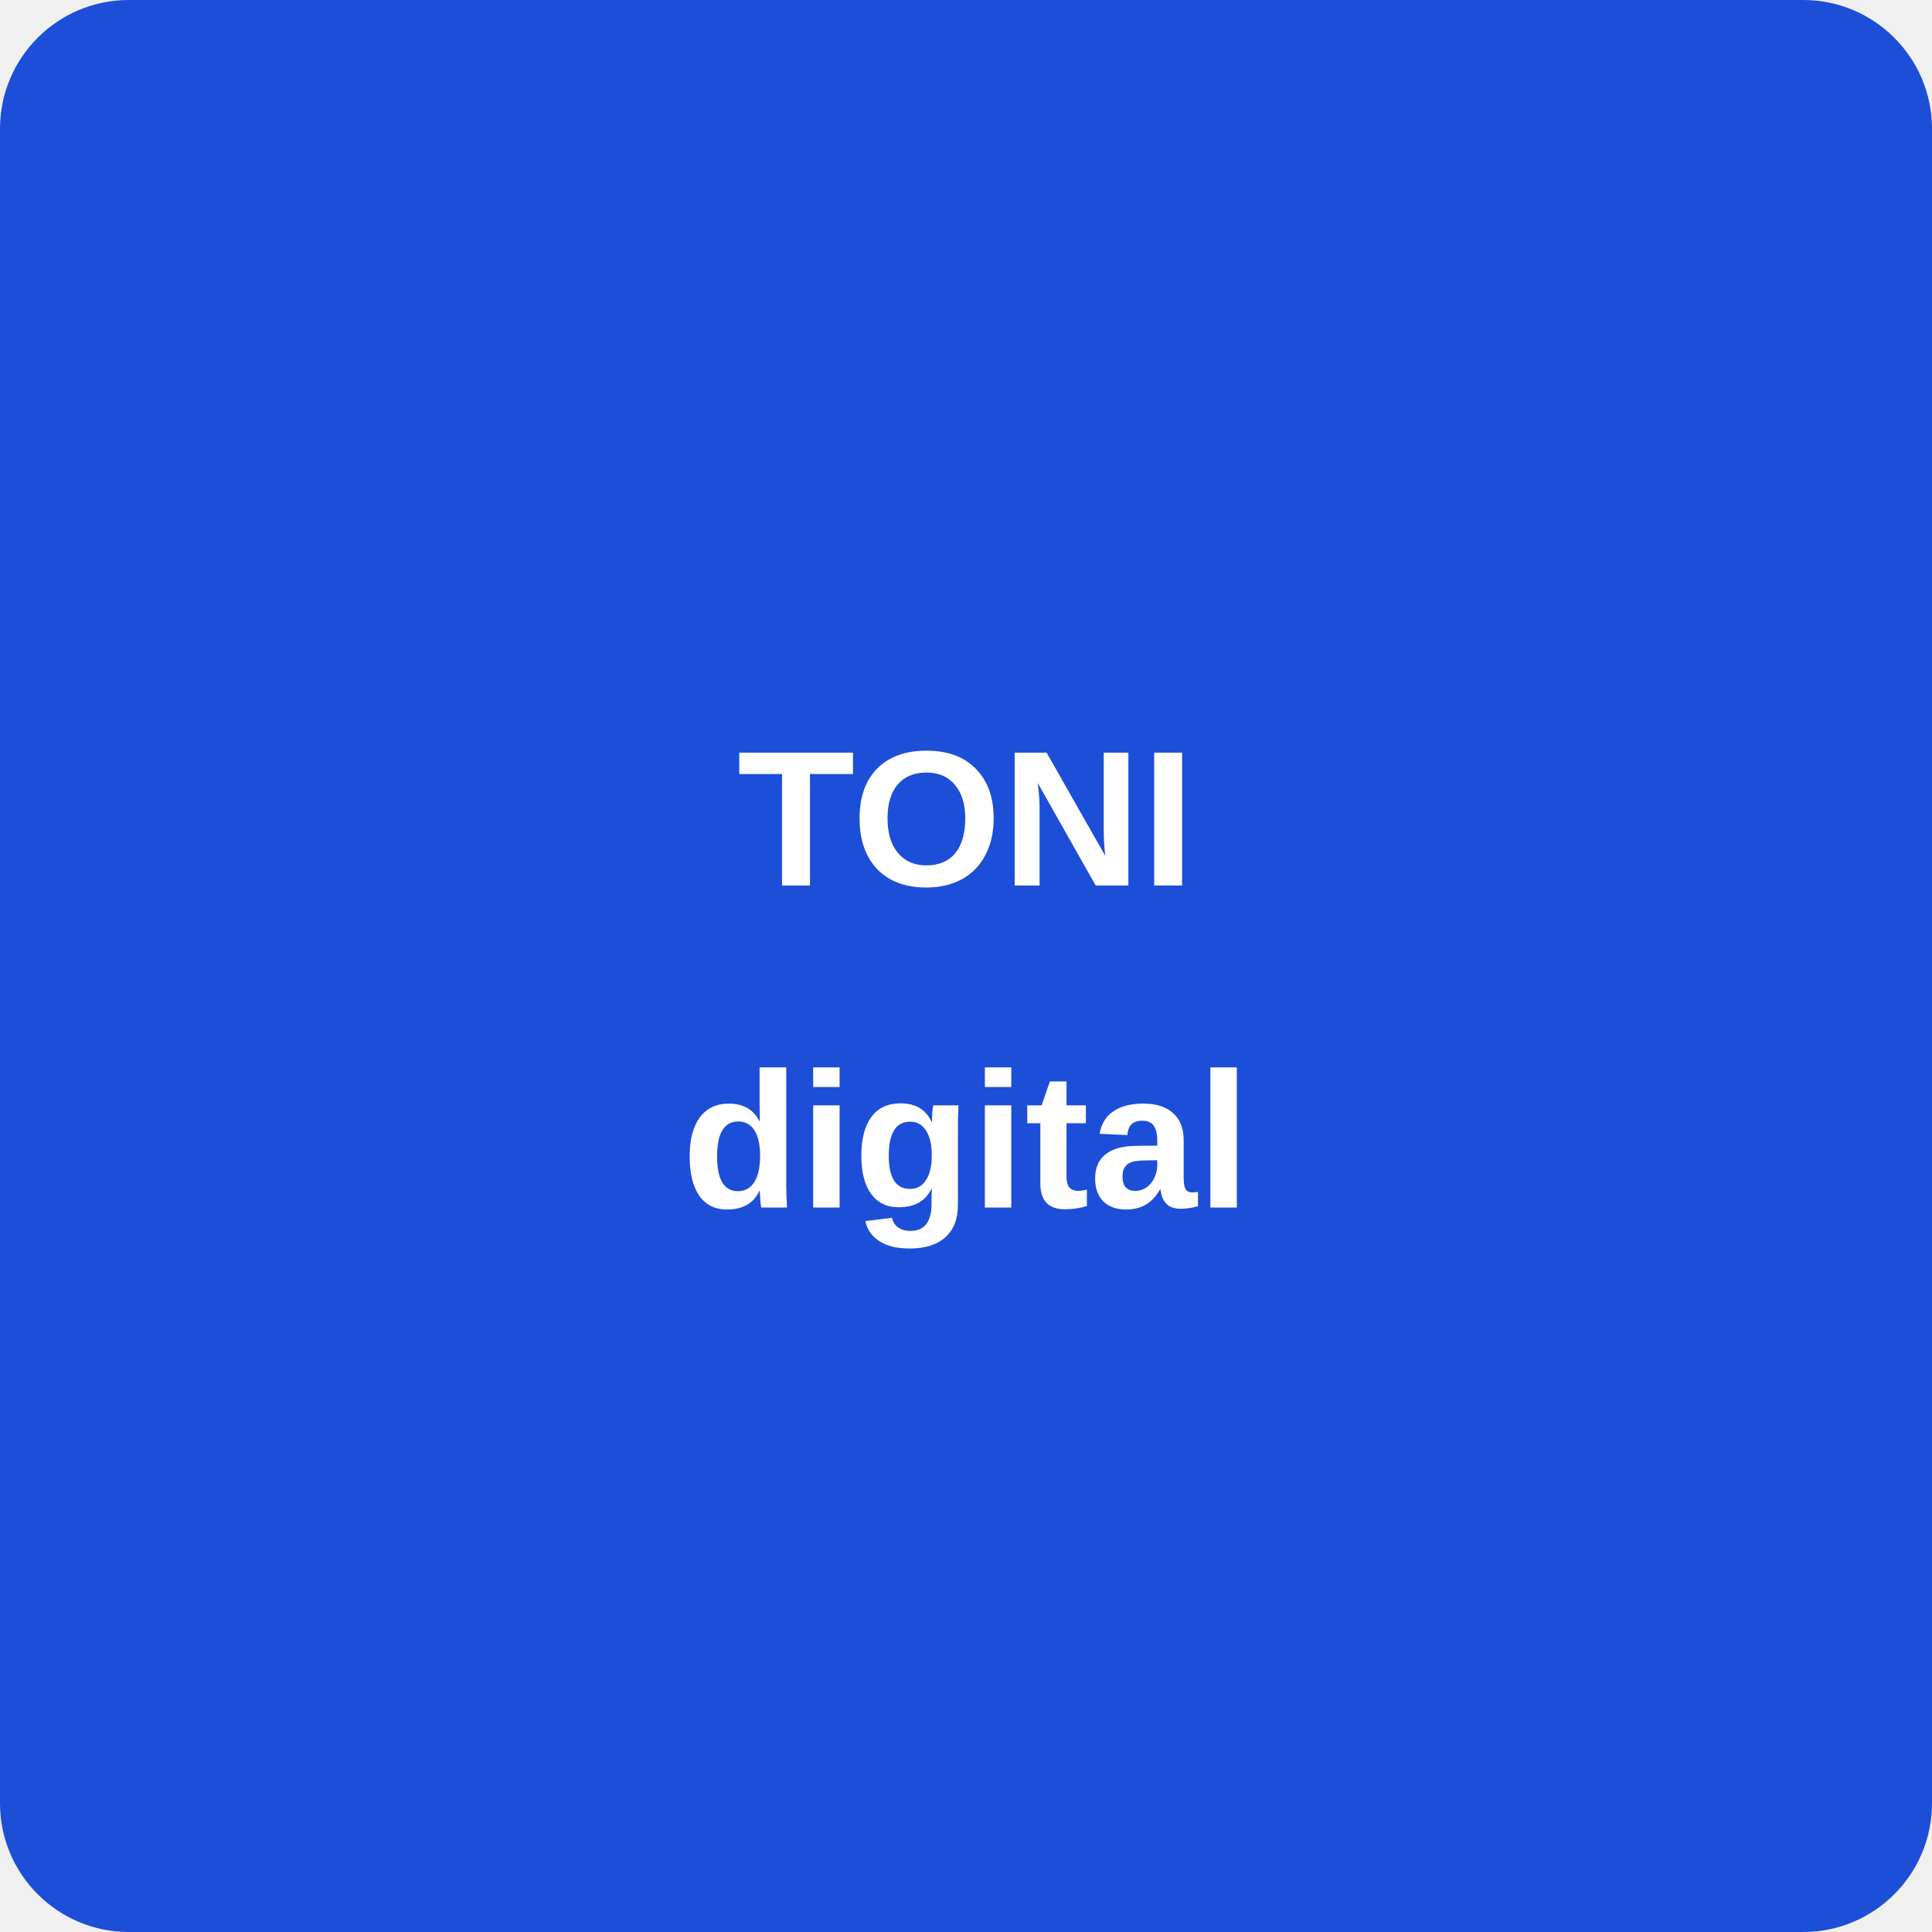
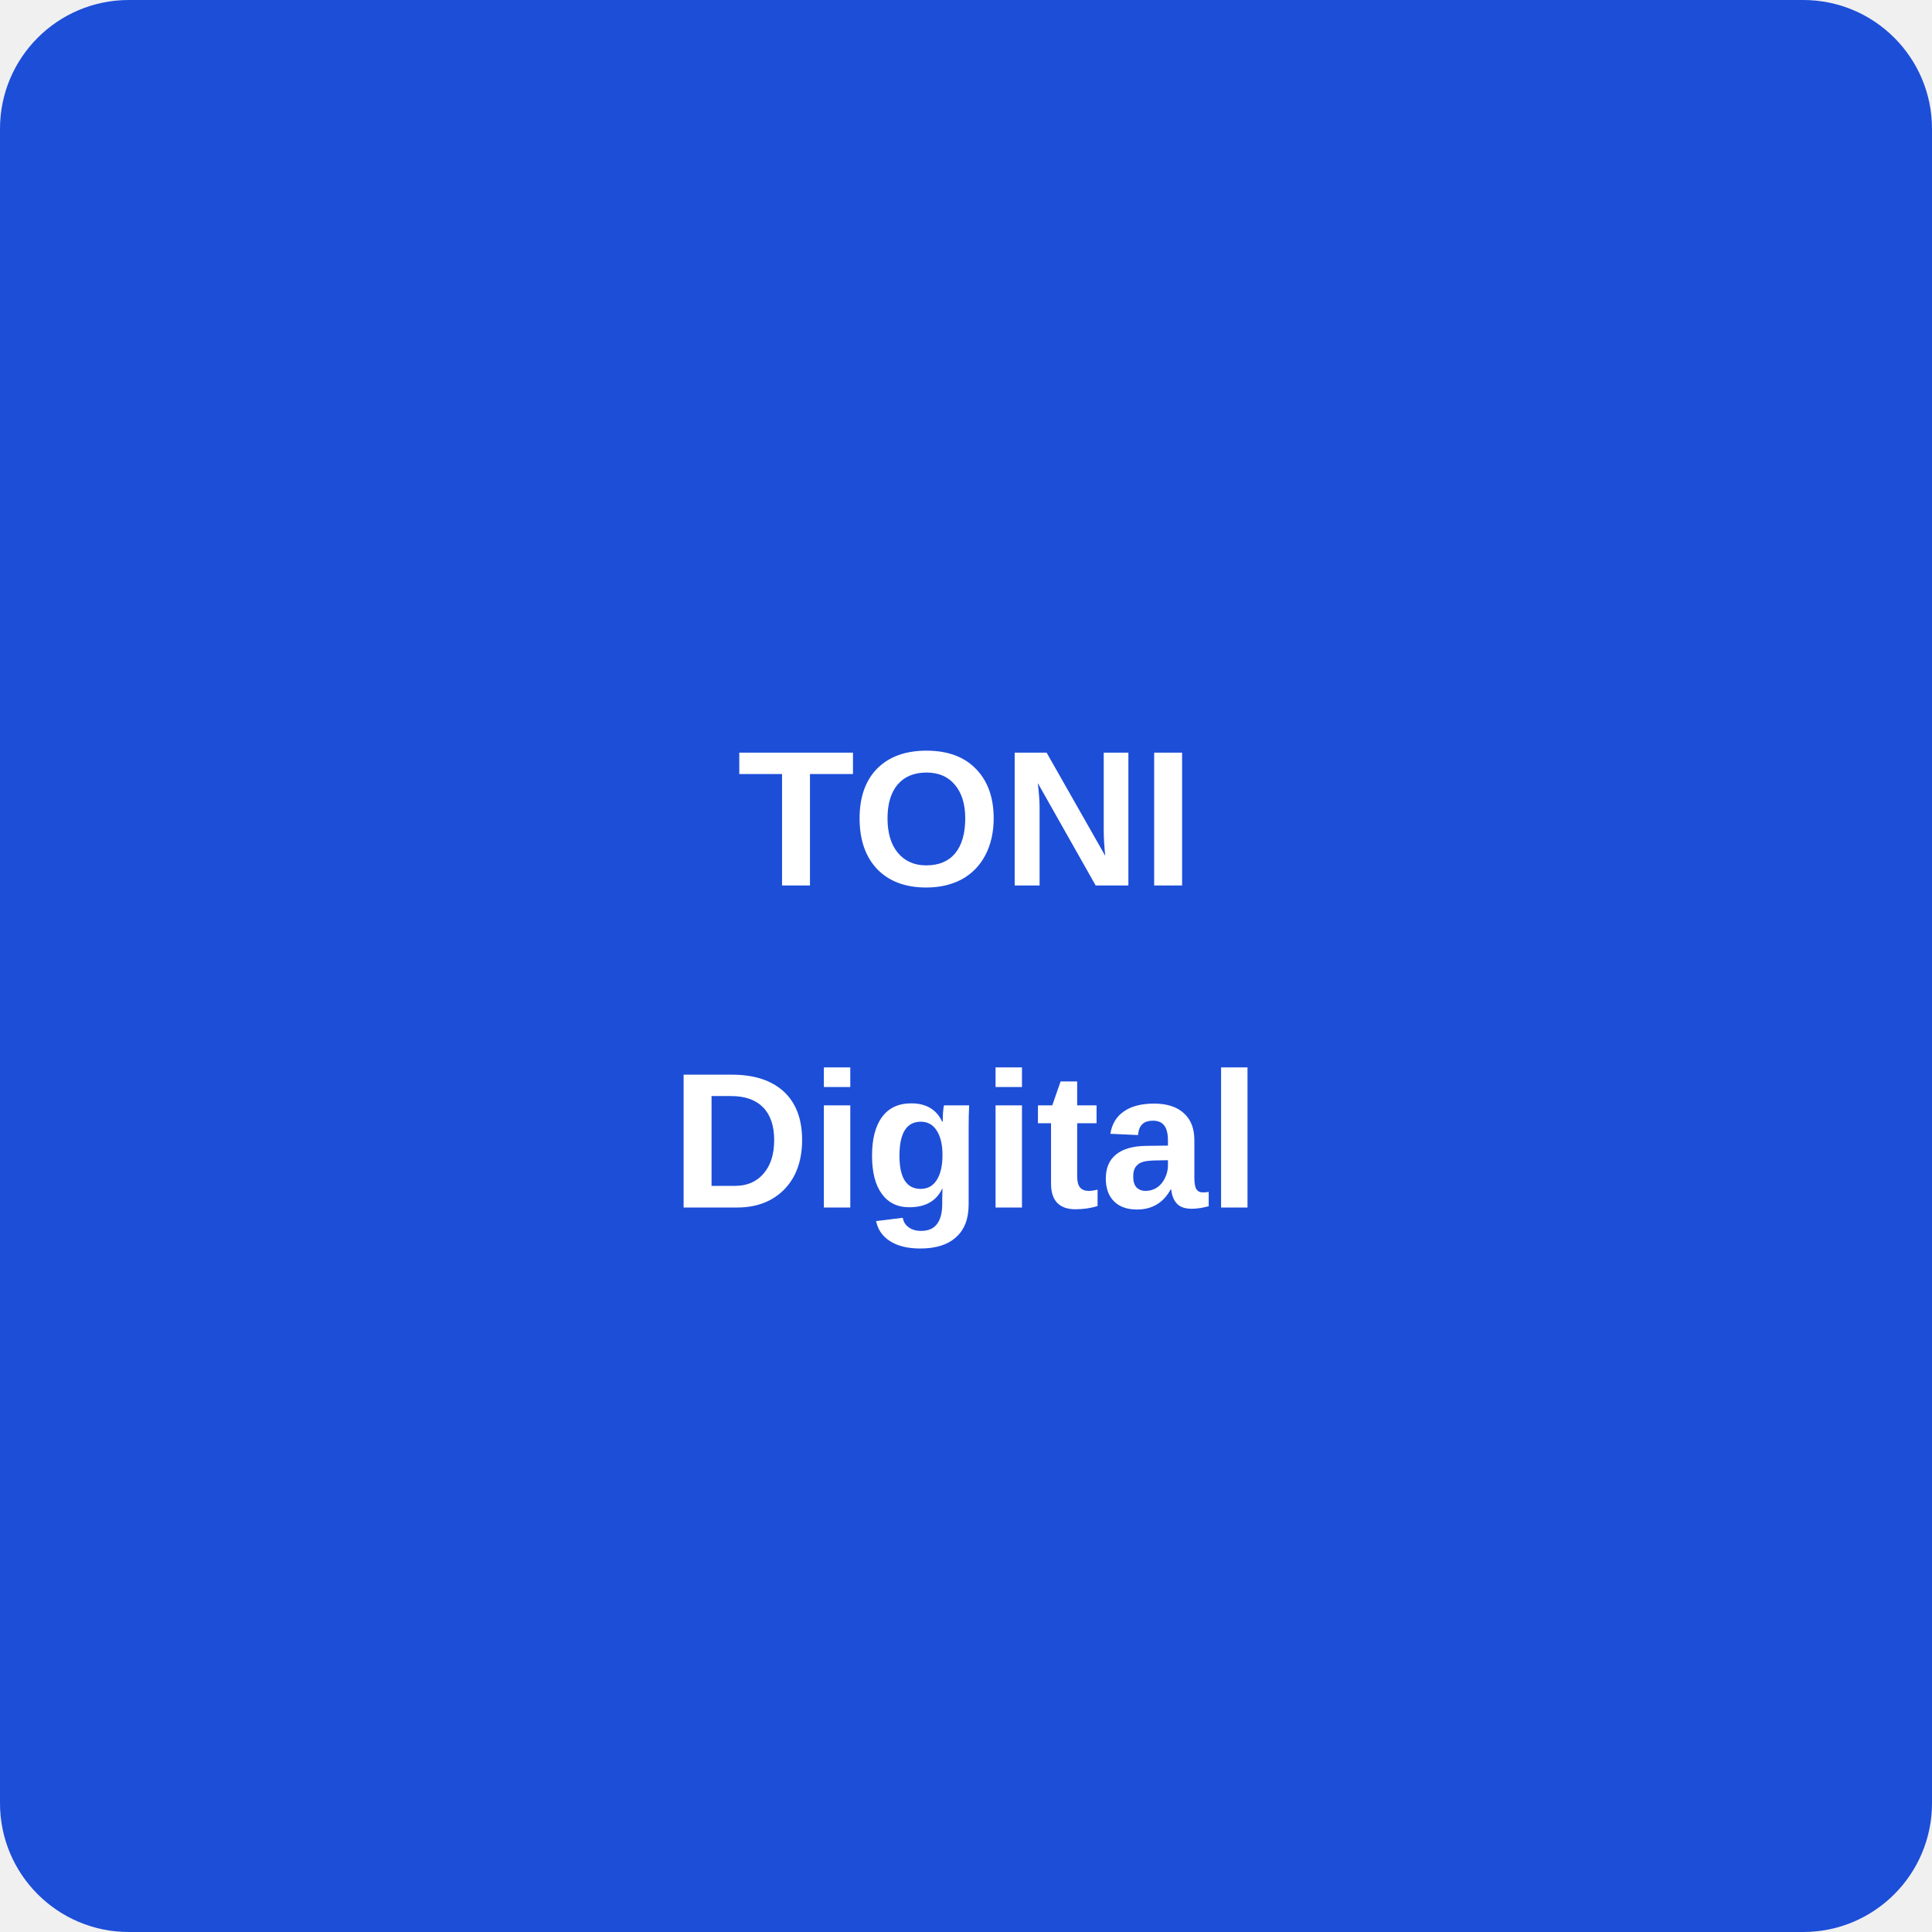
<svg xmlns="http://www.w3.org/2000/svg" width="120" height="120">
  <rect width="120" height="120" fill="#1d4ed8" rx="8" />
  <text x="60" y="55" font-family="Arial, sans-serif" font-size="12" fill="#ffffff" text-anchor="middle" font-weight="bold">TONI</text>
-   <text x="60" y="75" font-family="Arial, sans-serif" font-size="12" fill="#ffffff" text-anchor="middle" font-weight="bold">digital</text>
+   <text x="60" y="75" font-family="Arial, sans-serif" font-size="12" fill="#ffffff" text-anchor="middle" font-weight="bold">Digital</text>
</svg>
